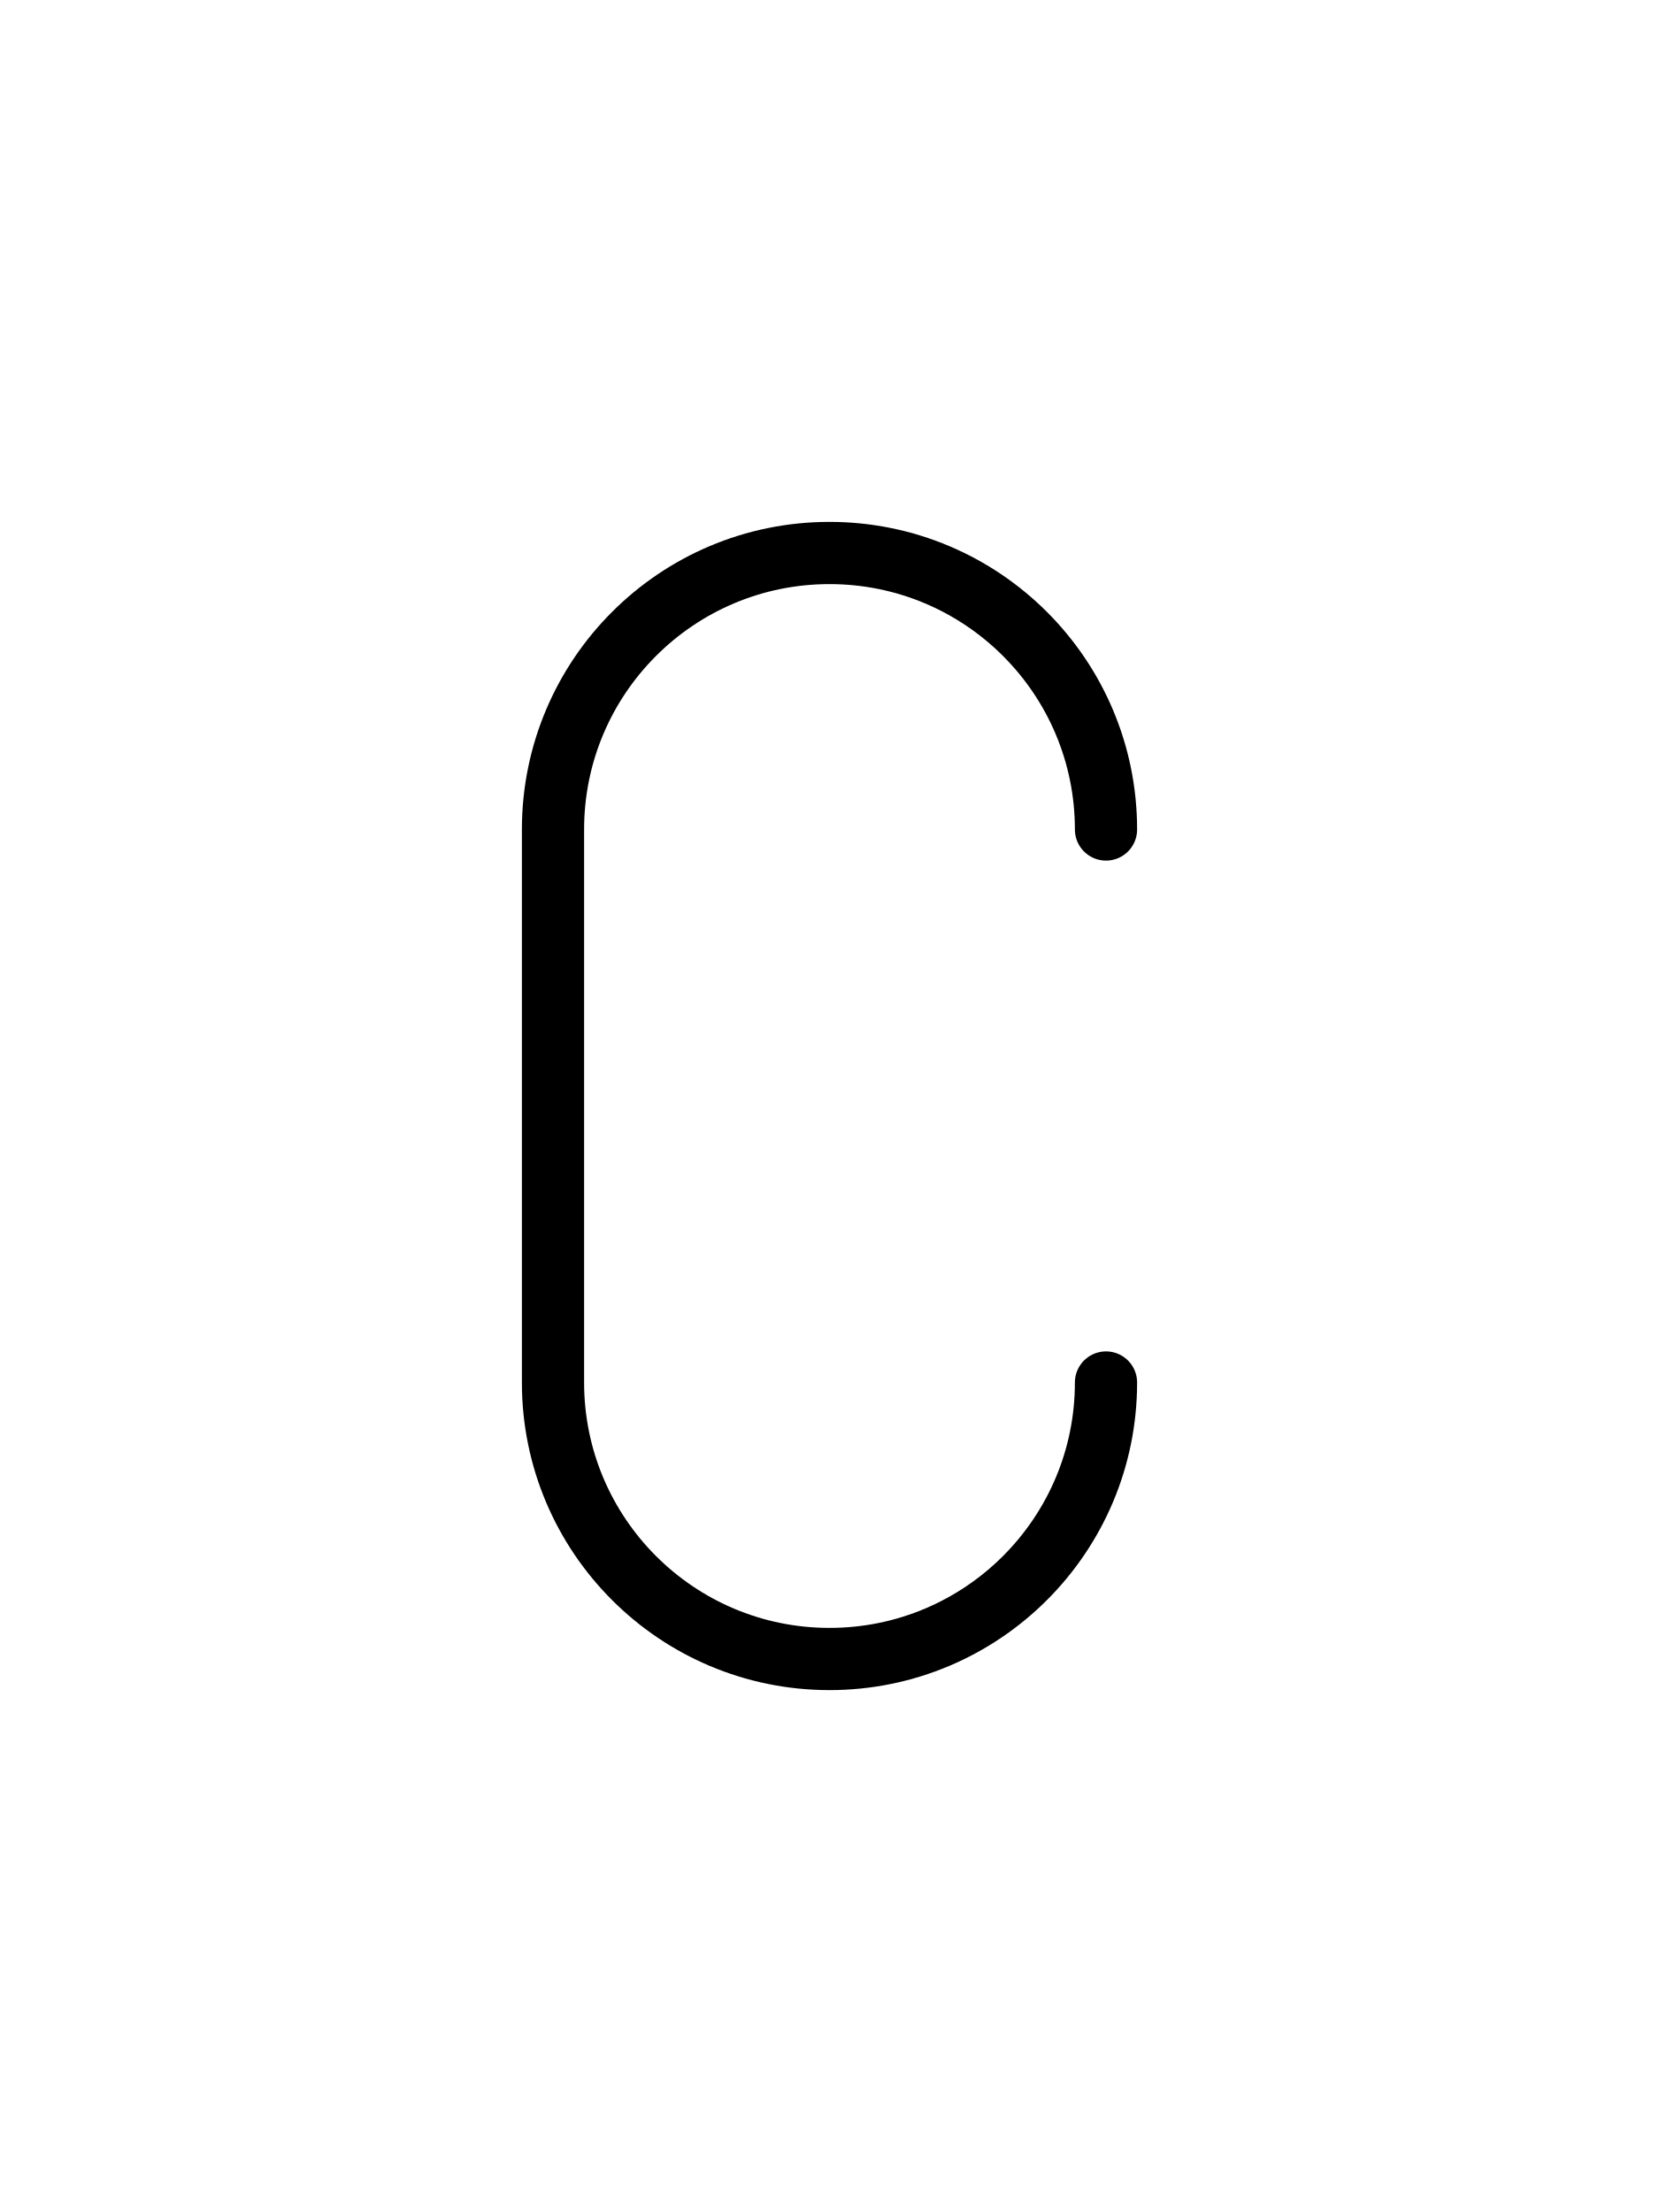
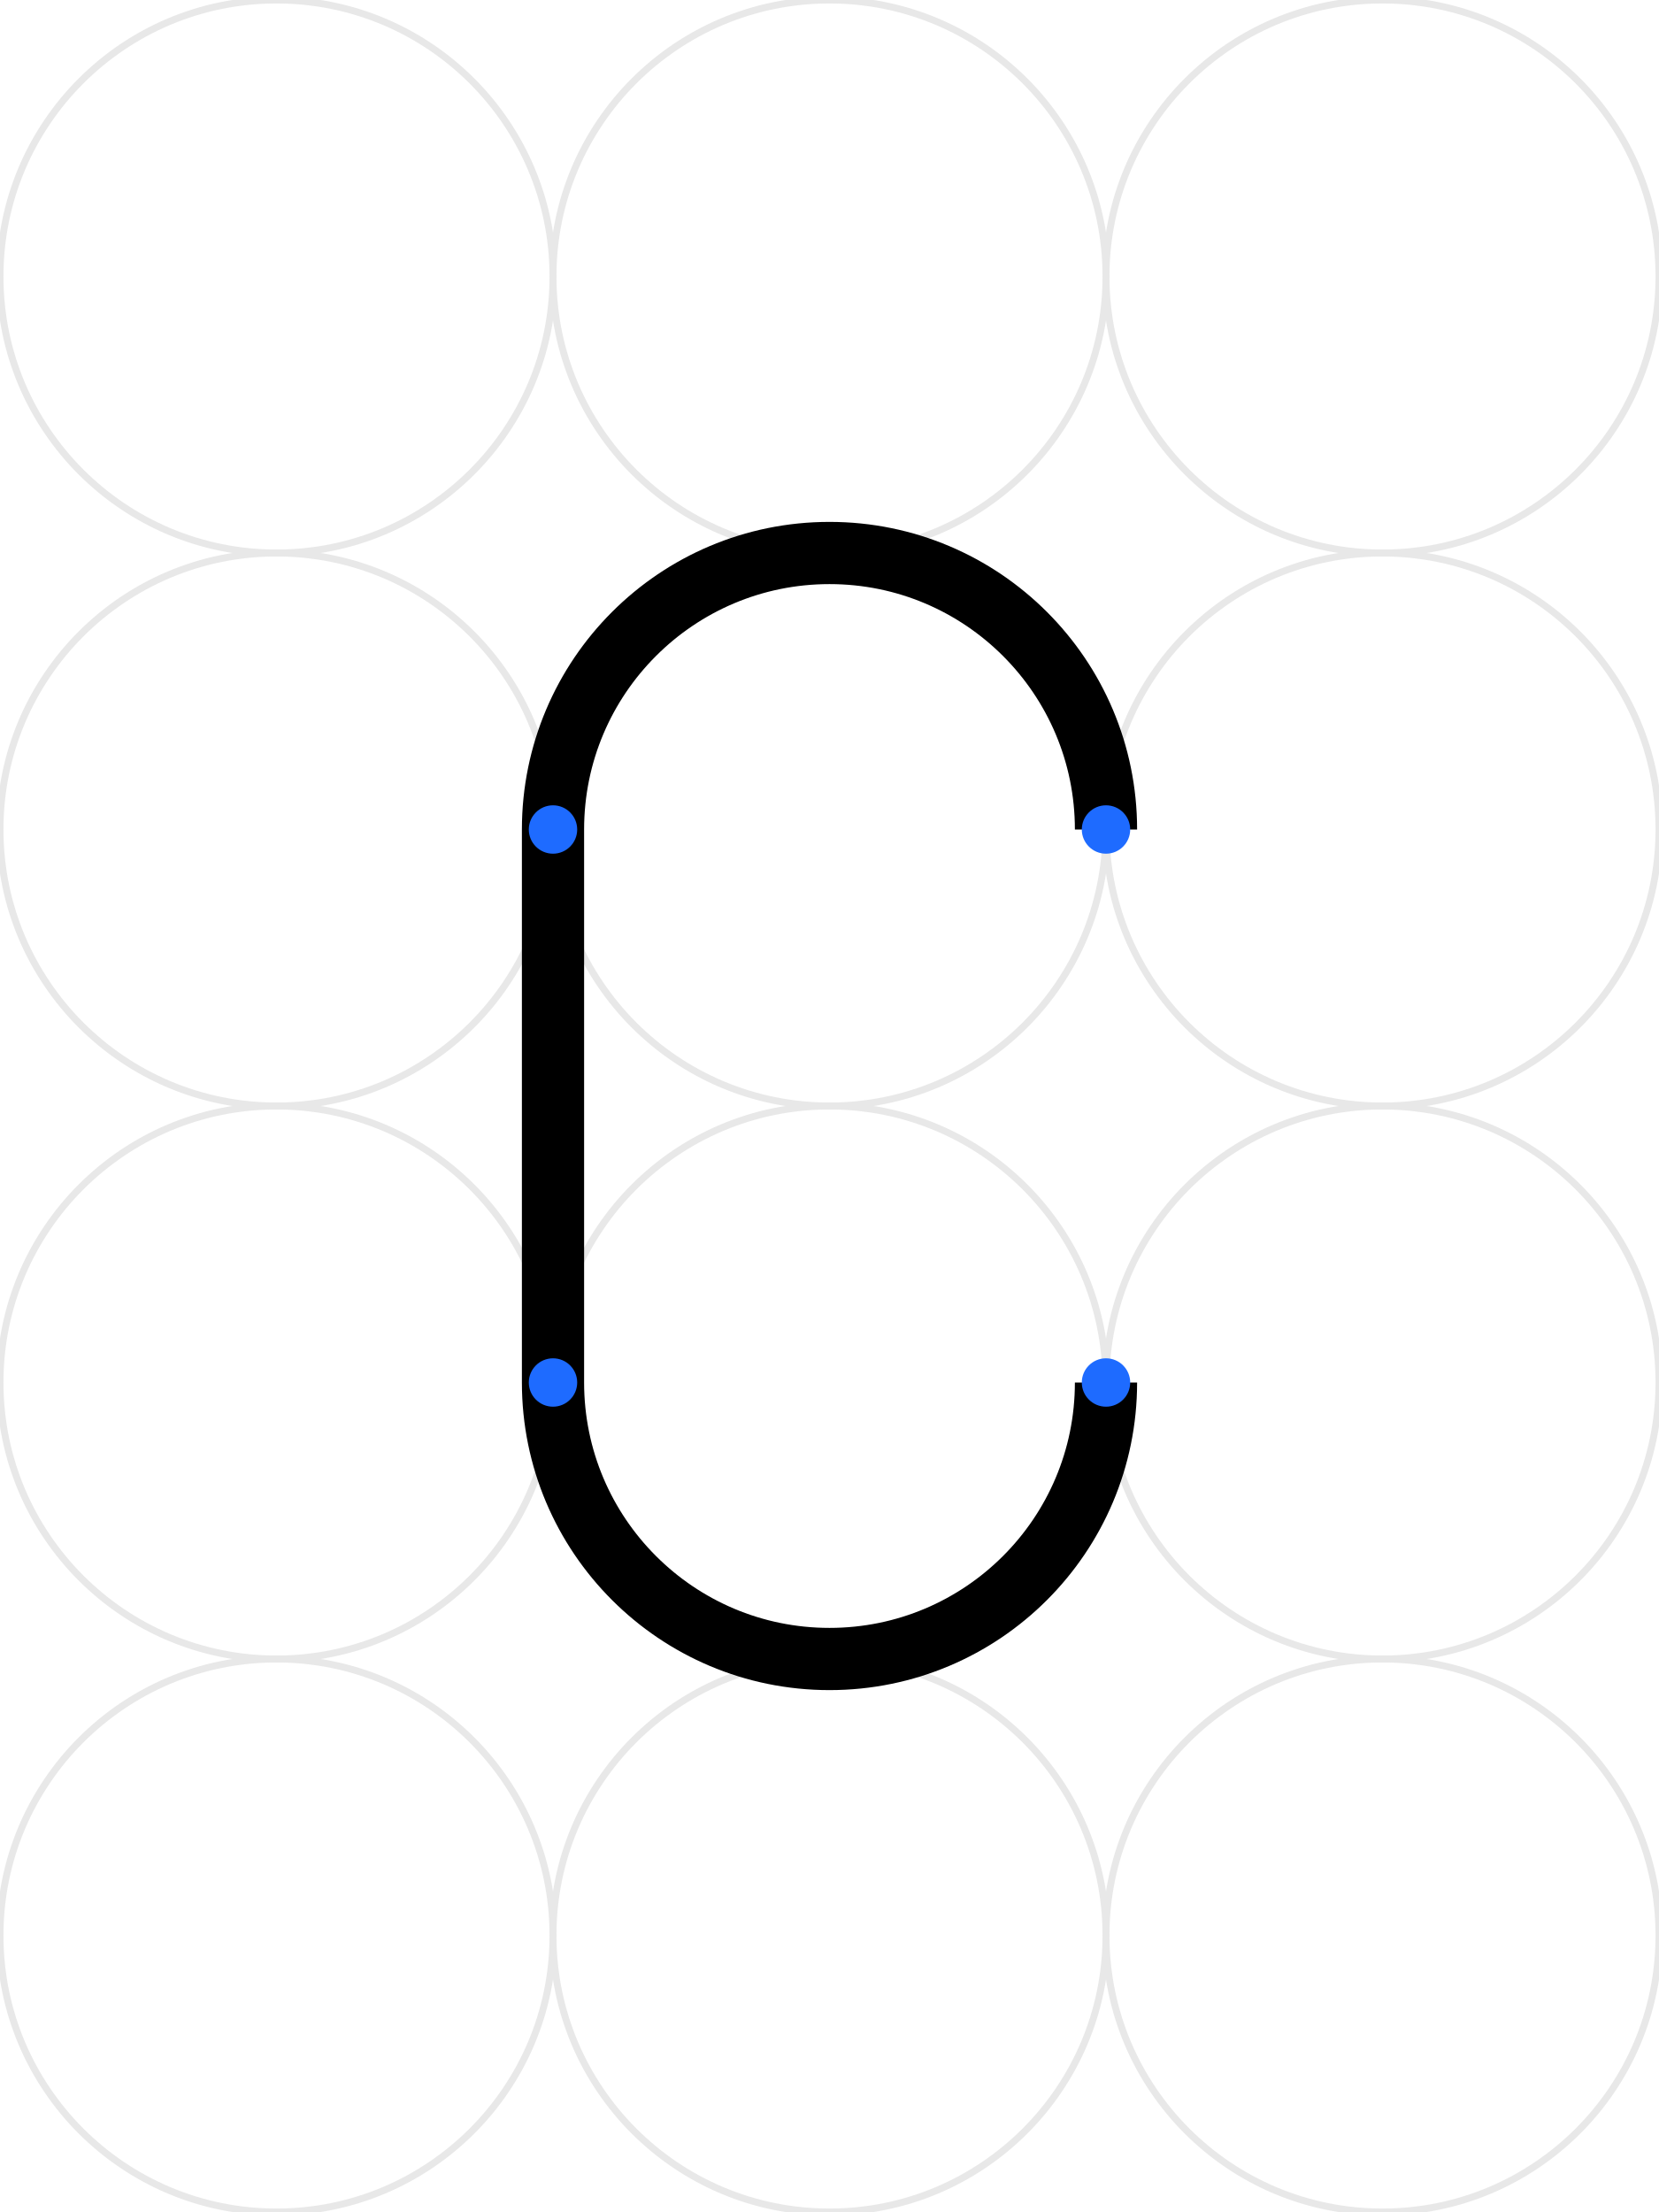
<svg xmlns="http://www.w3.org/2000/svg" viewBox="0 0 240 320" width="240" height="320">
  <rect x="0" y="0" width="100%" height="100%" fill="#fff" />
-   <g fill="none" stroke="#000" stroke-width="9" stroke-linecap="round" stroke-linejoin="round">
+   <g fill="none" stroke="#bdbdbd" stroke-width="1" opacity="0.35">
+     <circle cx="40" cy="40" r="40" />
+     <circle cx="120" cy="40" r="40" />
+     <circle cx="200" cy="40" r="40" />
+     <circle cx="40" cy="120" r="40" />
+     <circle cx="120" cy="120" r="40" />
+     <circle cx="200" cy="120" r="40" />
+     <circle cx="40" cy="200" r="40" />
+     <circle cx="120" cy="200" r="40" />
+     <circle cx="200" cy="200" r="40" />
+     <circle cx="40" cy="280" r="40" />
+     <circle cx="120" cy="280" r="40" />
+     <circle cx="200" cy="280" r="40" />
+   </g>
+   <g fill="none" stroke="#000" stroke-width="9" stroke-linecap="butt" stroke-linejoin="round">
    <path d="M 160 120 A 40 40 0 0 0 120 80 A 40 40 0 0 0 80 120 L 80 200 A 40 40 0 0 0 120 240 A 40 40 0 0 0 160 200" />
  </g>
+   <g fill="#1e6bff" stroke="none">
+     <circle cx="160" cy="120" r="3.5" />
+     <circle cx="80" cy="120" r="3.5" />
+     <circle cx="80" cy="200" r="3.5" />
+     <circle cx="160" cy="200" r="3.5" />
+   </g>
</svg>
